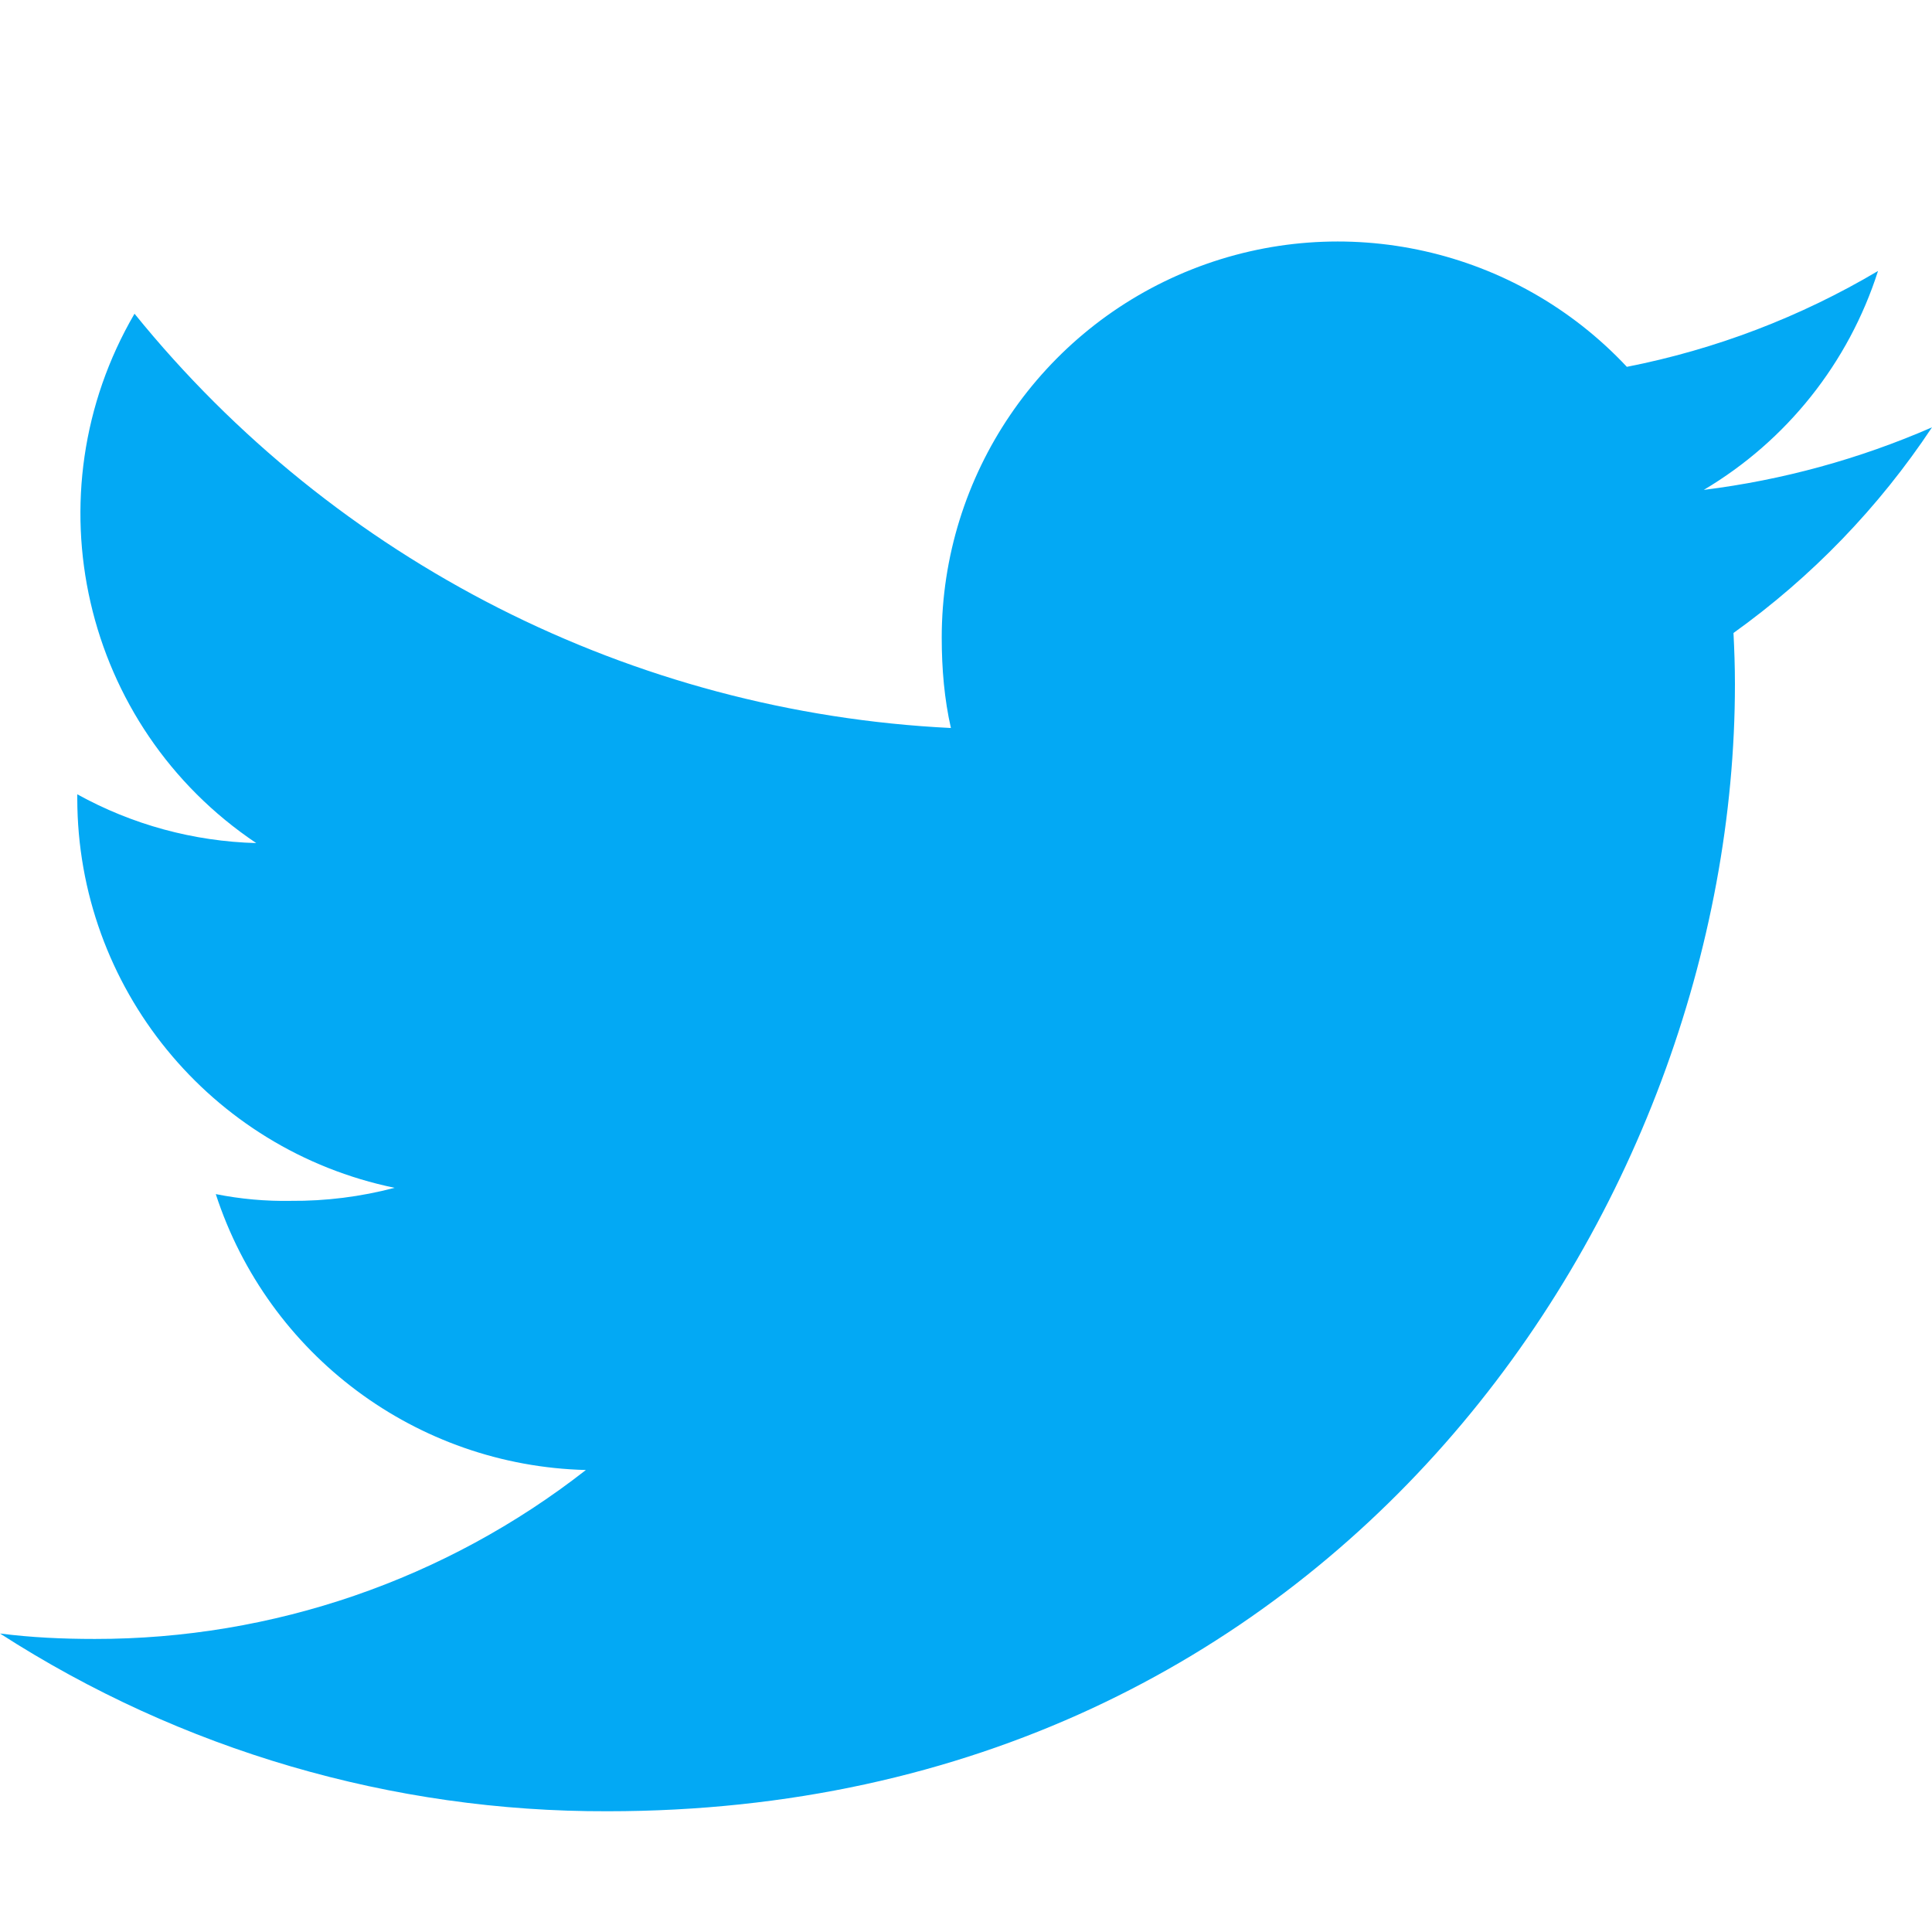
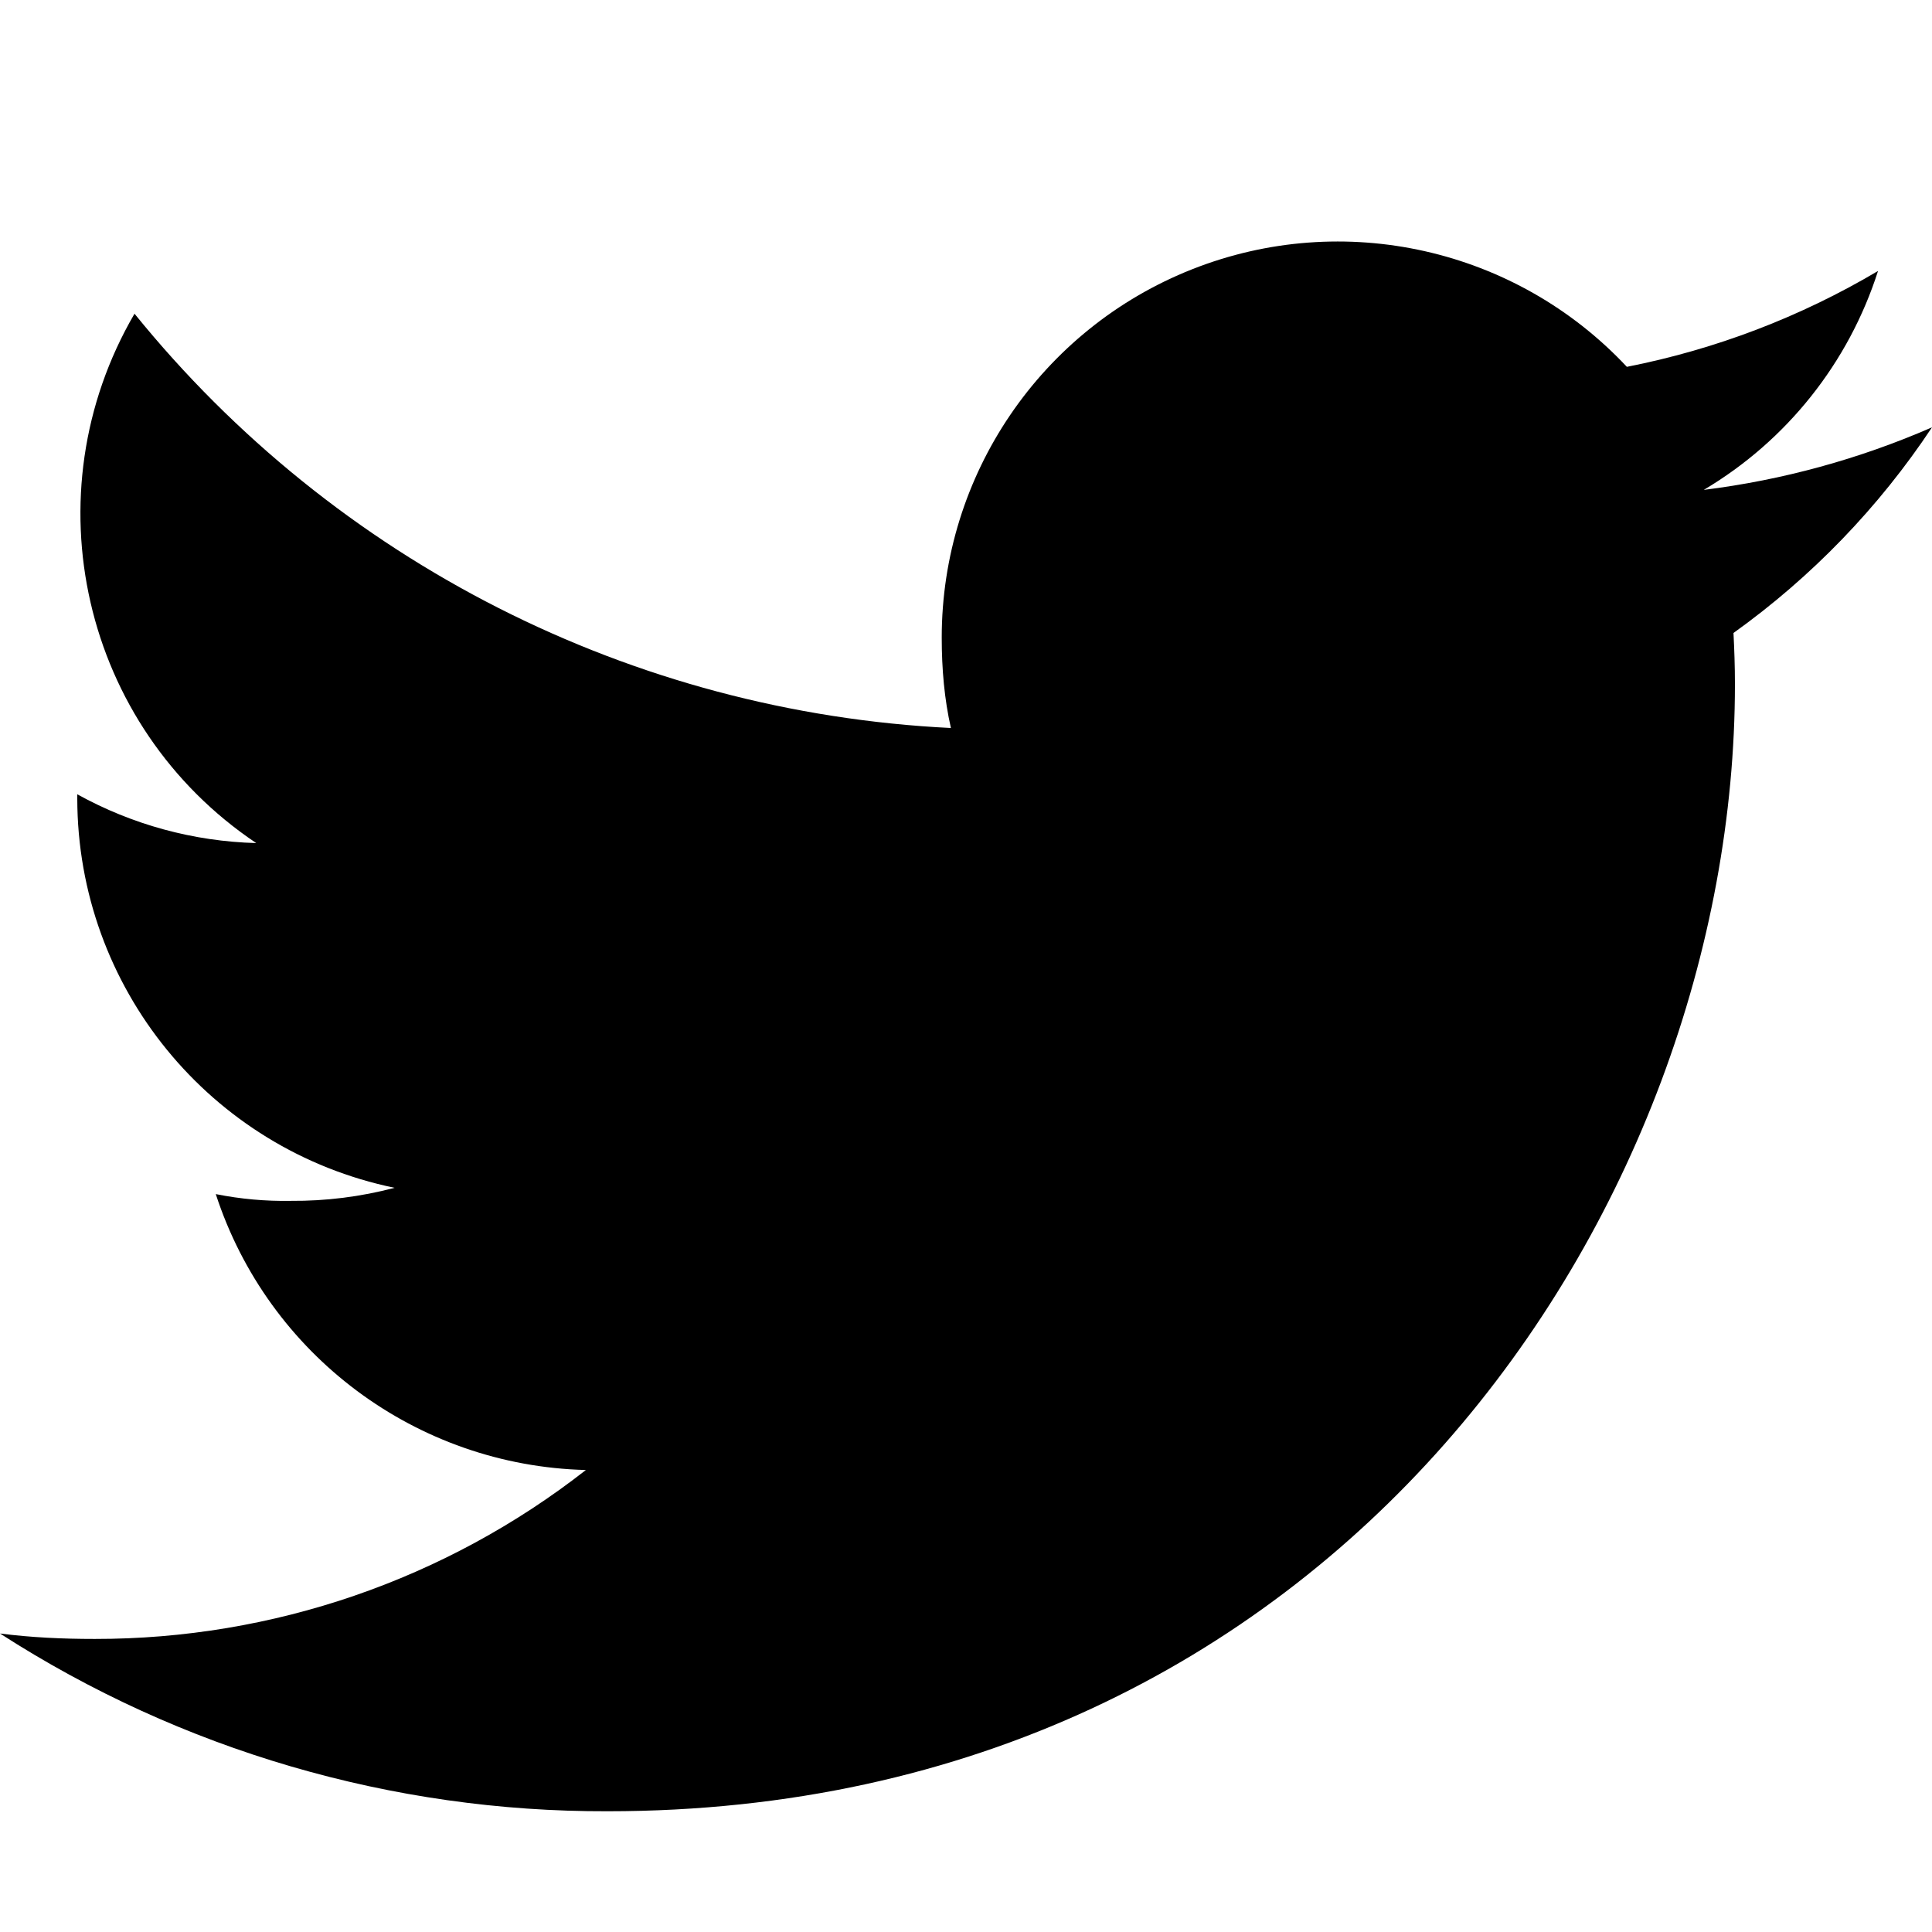
<svg xmlns="http://www.w3.org/2000/svg" viewBox="0 0 16 16">
-   <path fill="#03A9F4" d="M16 3.539a6.839 6.839 0 0 1-1.89.518 3.262 3.262 0 0 0 1.443-1.813 6.555 6.555 0 0 1-2.08.794 3.28 3.28 0 0 0-5.674 2.243c0 .26.022.51.076.748a9.284 9.284 0 0 1-6.761-3.431 3.285 3.285 0 0 0 1.008 4.384A3.24 3.24 0 0 1 .64 6.578v.036a3.295 3.295 0 0 0 2.628 3.223 3.274 3.274 0 0 1-.86.108 2.9 2.9 0 0 1-.621-.056 3.311 3.311 0 0 0 3.065 2.285 6.59 6.59 0 0 1-4.067 1.399c-.269 0-.527-.012-.785-.045A9.234 9.234 0 0 0 5.032 15c6.036 0 9.336-5 9.336-9.334 0-.145-.005-.285-.012-.424A6.544 6.544 0 0 0 16 3.539z" />
+   <path d="M16 3.539a6.839 6.839 0 01-1.89.518 3.262 3.262 0 001.443-1.813 6.555 6.555 0 01-2.08.794 3.28 3.28 0 00-5.674 2.243c0 .26.022.51.076.748a9.284 9.284 0 01-6.761-3.431 3.285 3.285 0 001.008 4.384A3.24 3.24 0 01.64 6.578v.036a3.295 3.295 0 002.628 3.223 3.274 3.274 0 01-.86.108 2.9 2.9 0 01-.621-.056 3.311 3.311 0 003.065 2.285 6.59 6.59 0 01-4.067 1.399c-.269 0-.527-.012-.785-.045A9.234 9.234 0 005.032 15c6.036 0 9.336-5 9.336-9.334 0-.145-.005-.285-.012-.424A6.544 6.544 0 0016 3.539z" />
</svg>
